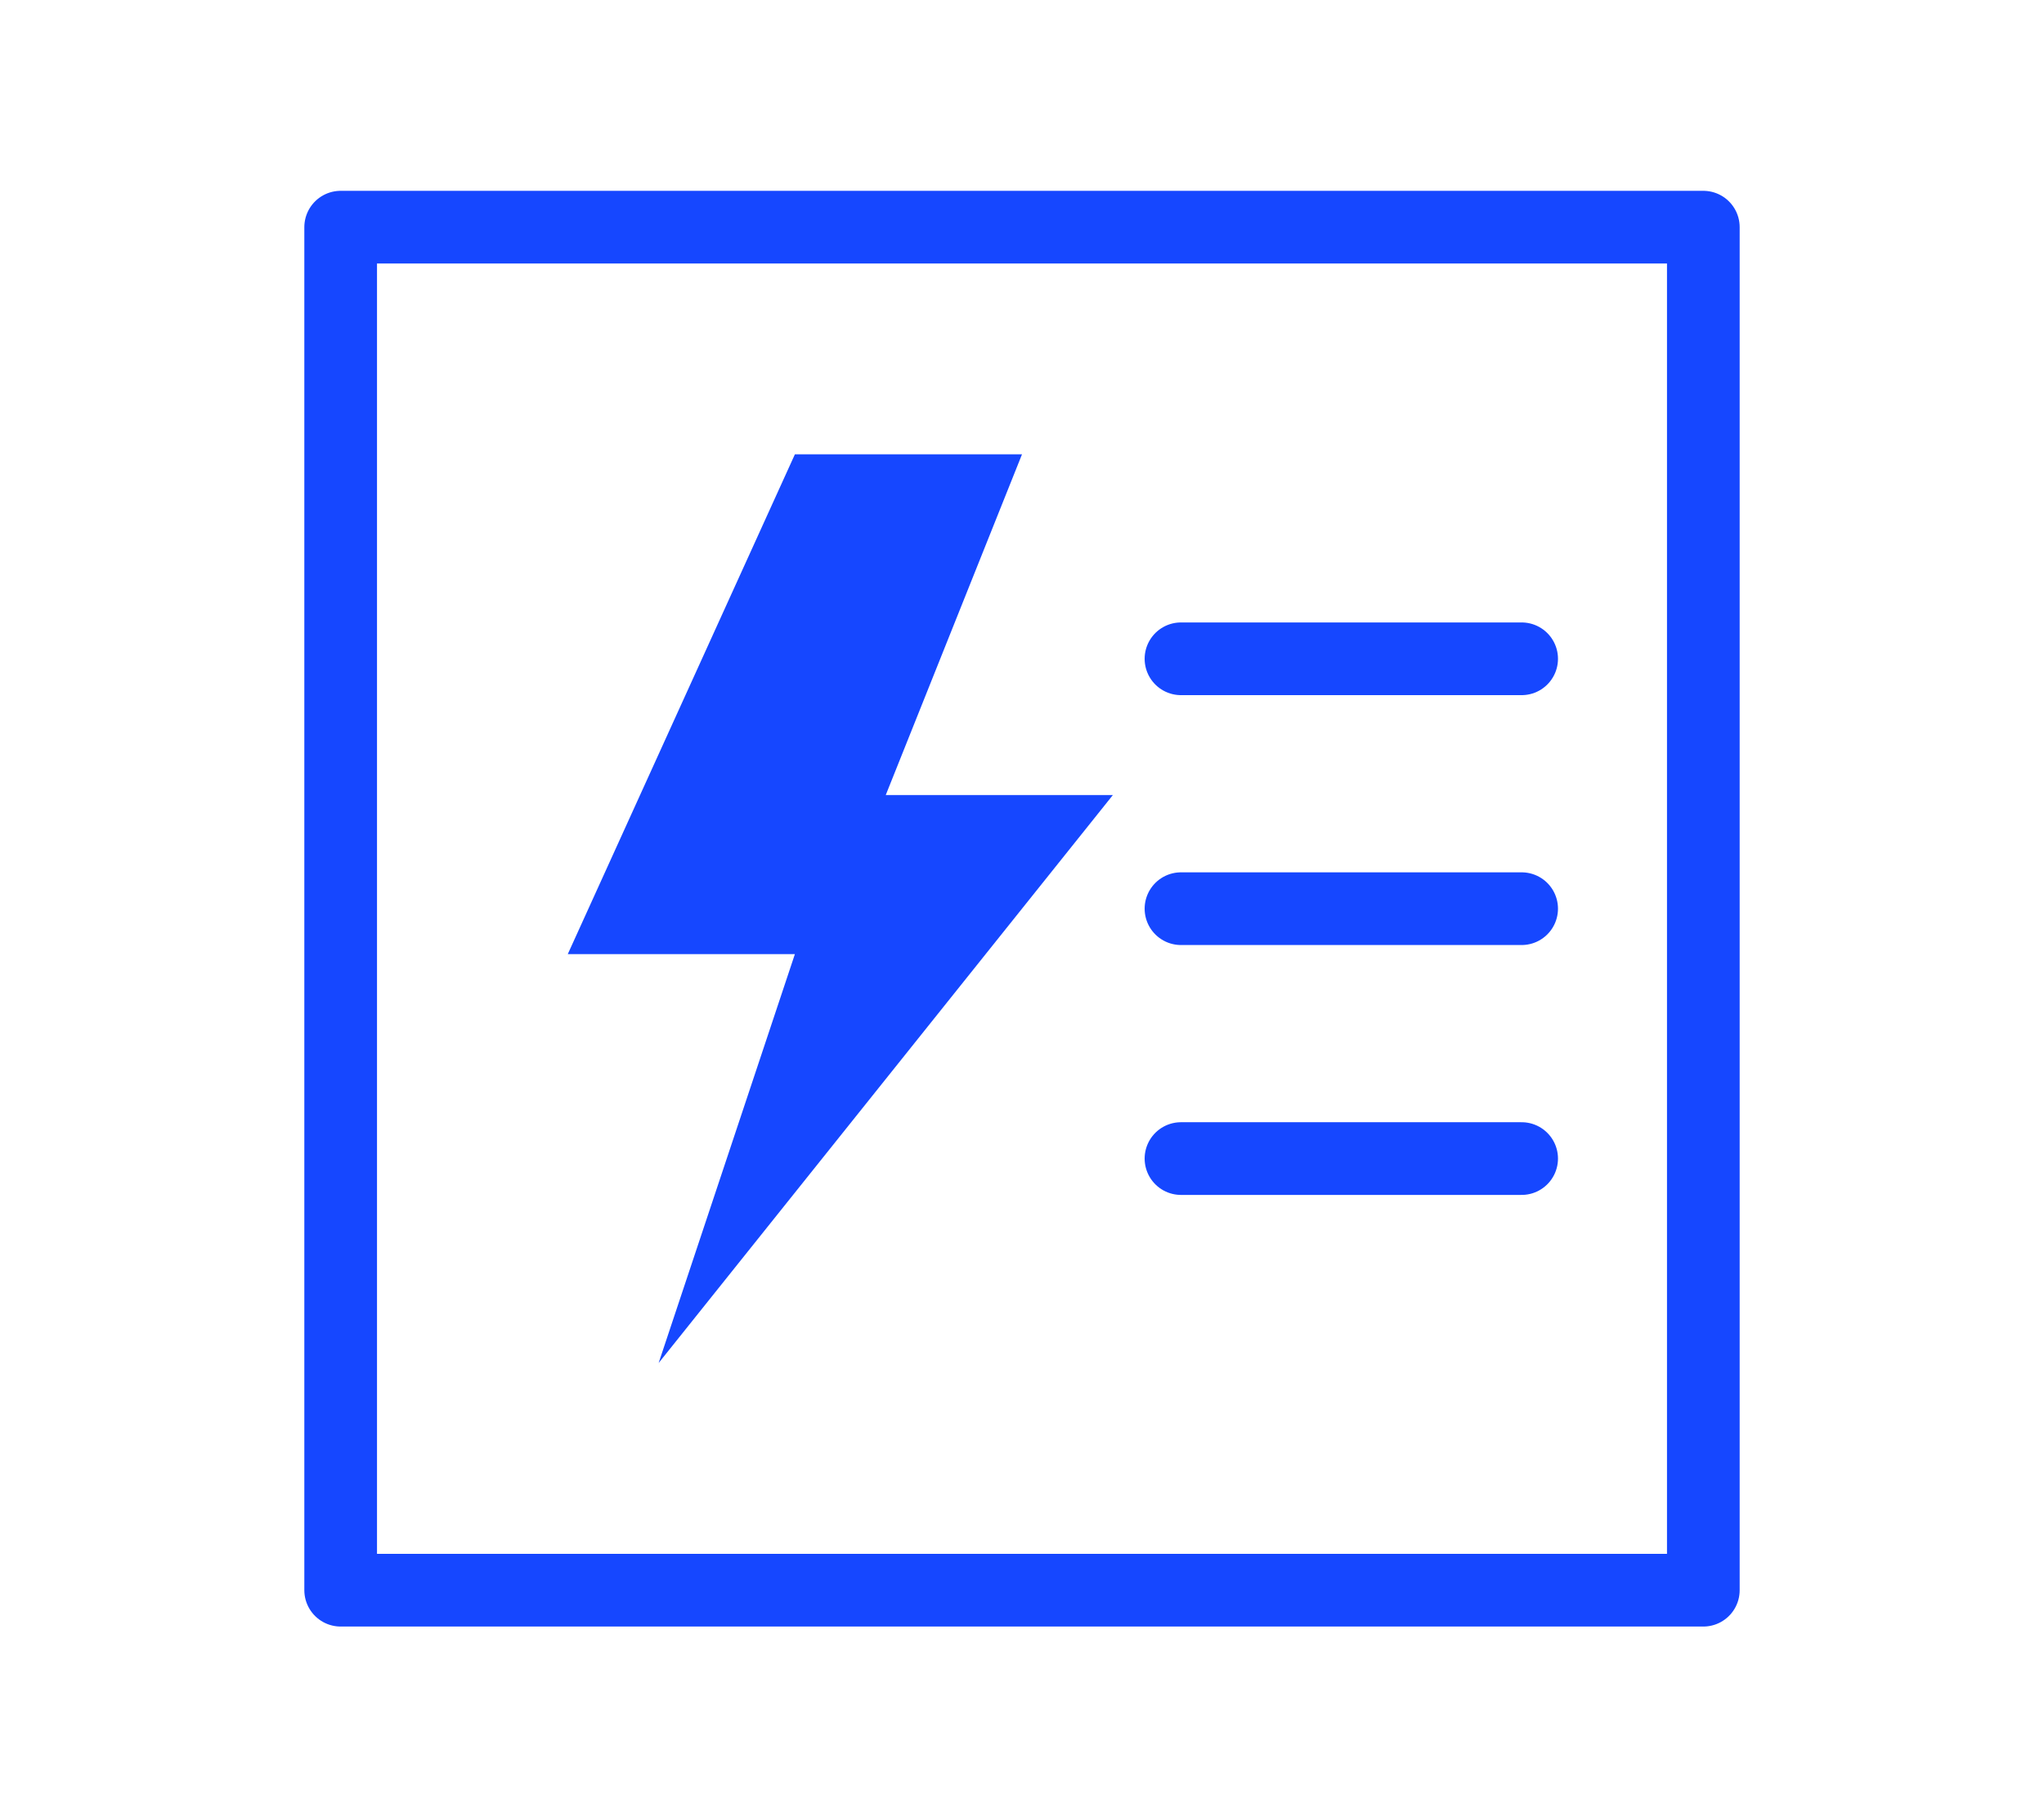
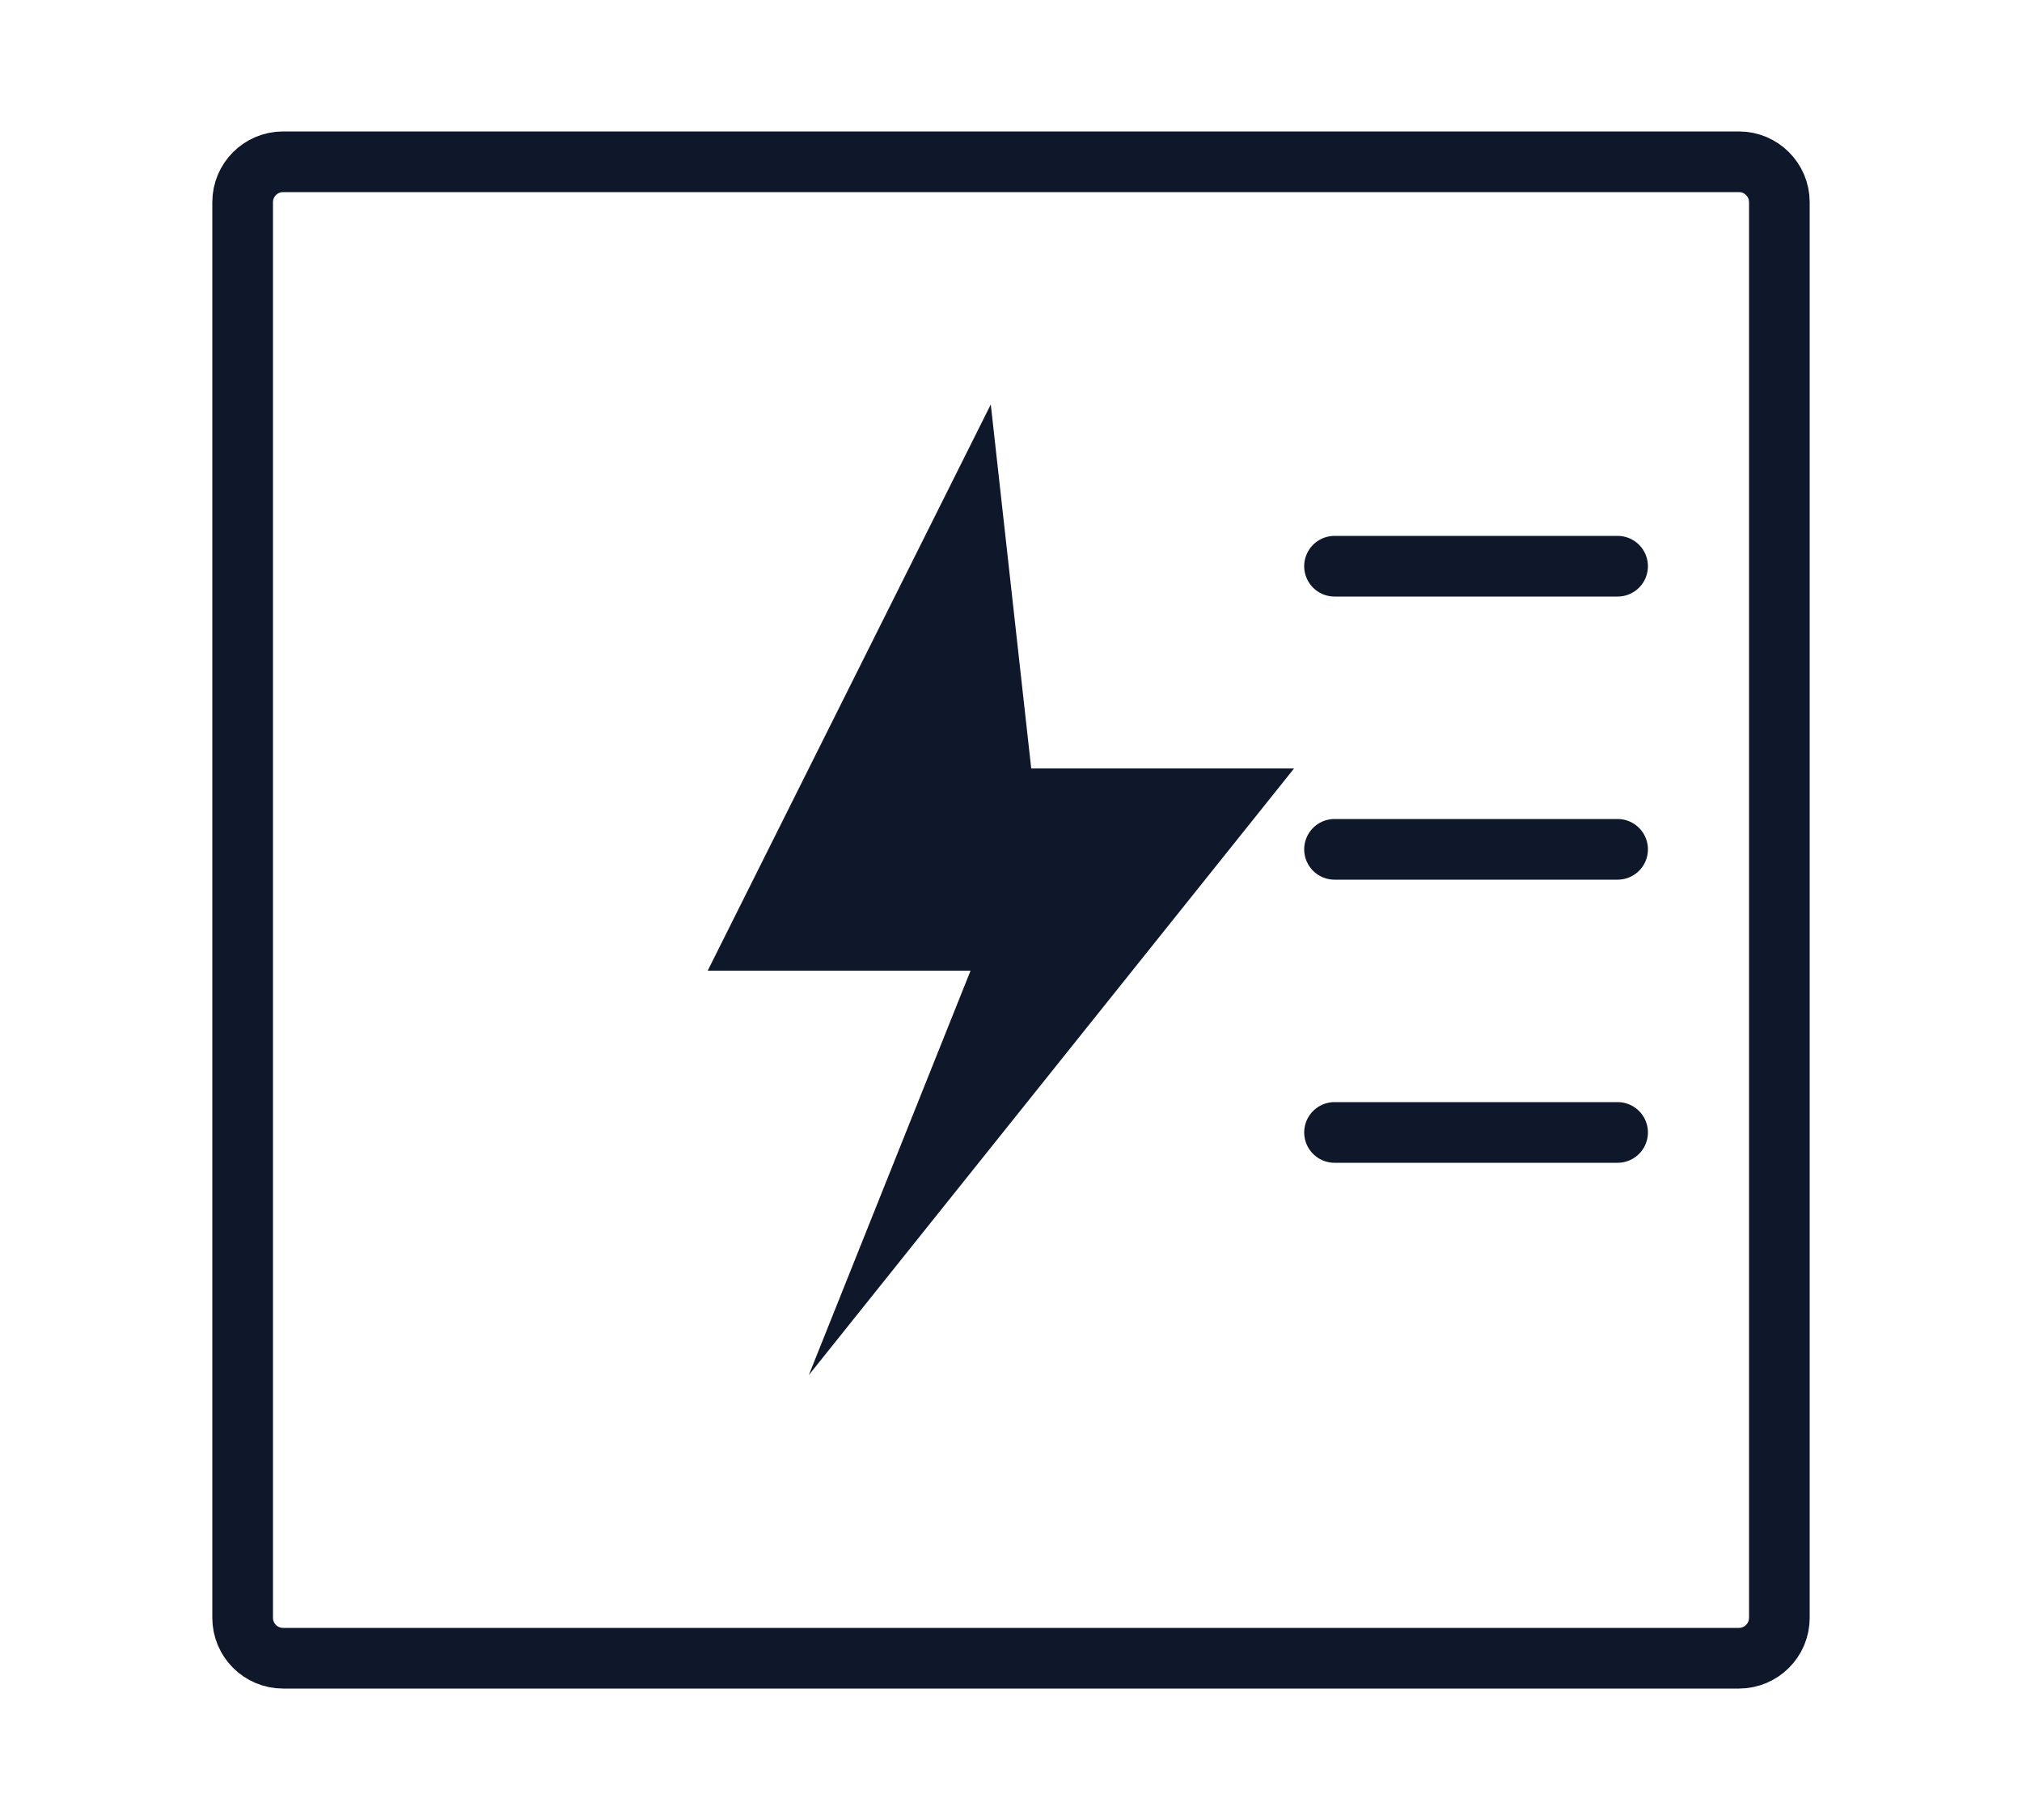
- <svg xmlns="http://www.w3.org/2000/svg" viewBox="0 0 90 80">
-   <g fill="none" stroke="#1647ff" stroke-width="3.2" stroke-linecap="round" stroke-linejoin="round">
-     <rect x="15" y="10" width="60" height="60" />
-     <path d="M35 20L25 42H35L29 60L49 35H39L45 20Z" fill="#1647ff" stroke="none" />
-     <path d="M52 29H67M52 40H67M52 51H67" />
+ <svg xmlns="http://www.w3.org/2000/svg" viewBox="0 0 100 90" width="100" height="90">
+   <g fill="none" stroke="#0f172a" stroke-width="3" stroke-linecap="round" stroke-linejoin="round" vector-effect="non-scaling-stroke">
+     <rect x="12" y="8" width="76" height="74" rx="2" />
+     <path d="M49 20 L35 48 H48 L40 68 L64 38 H51 Z" fill="#0f172a" stroke="none" />
+     <path d="M66 28 H80 M66 42 H80 M66 56 H80" />
  </g>
</svg>
